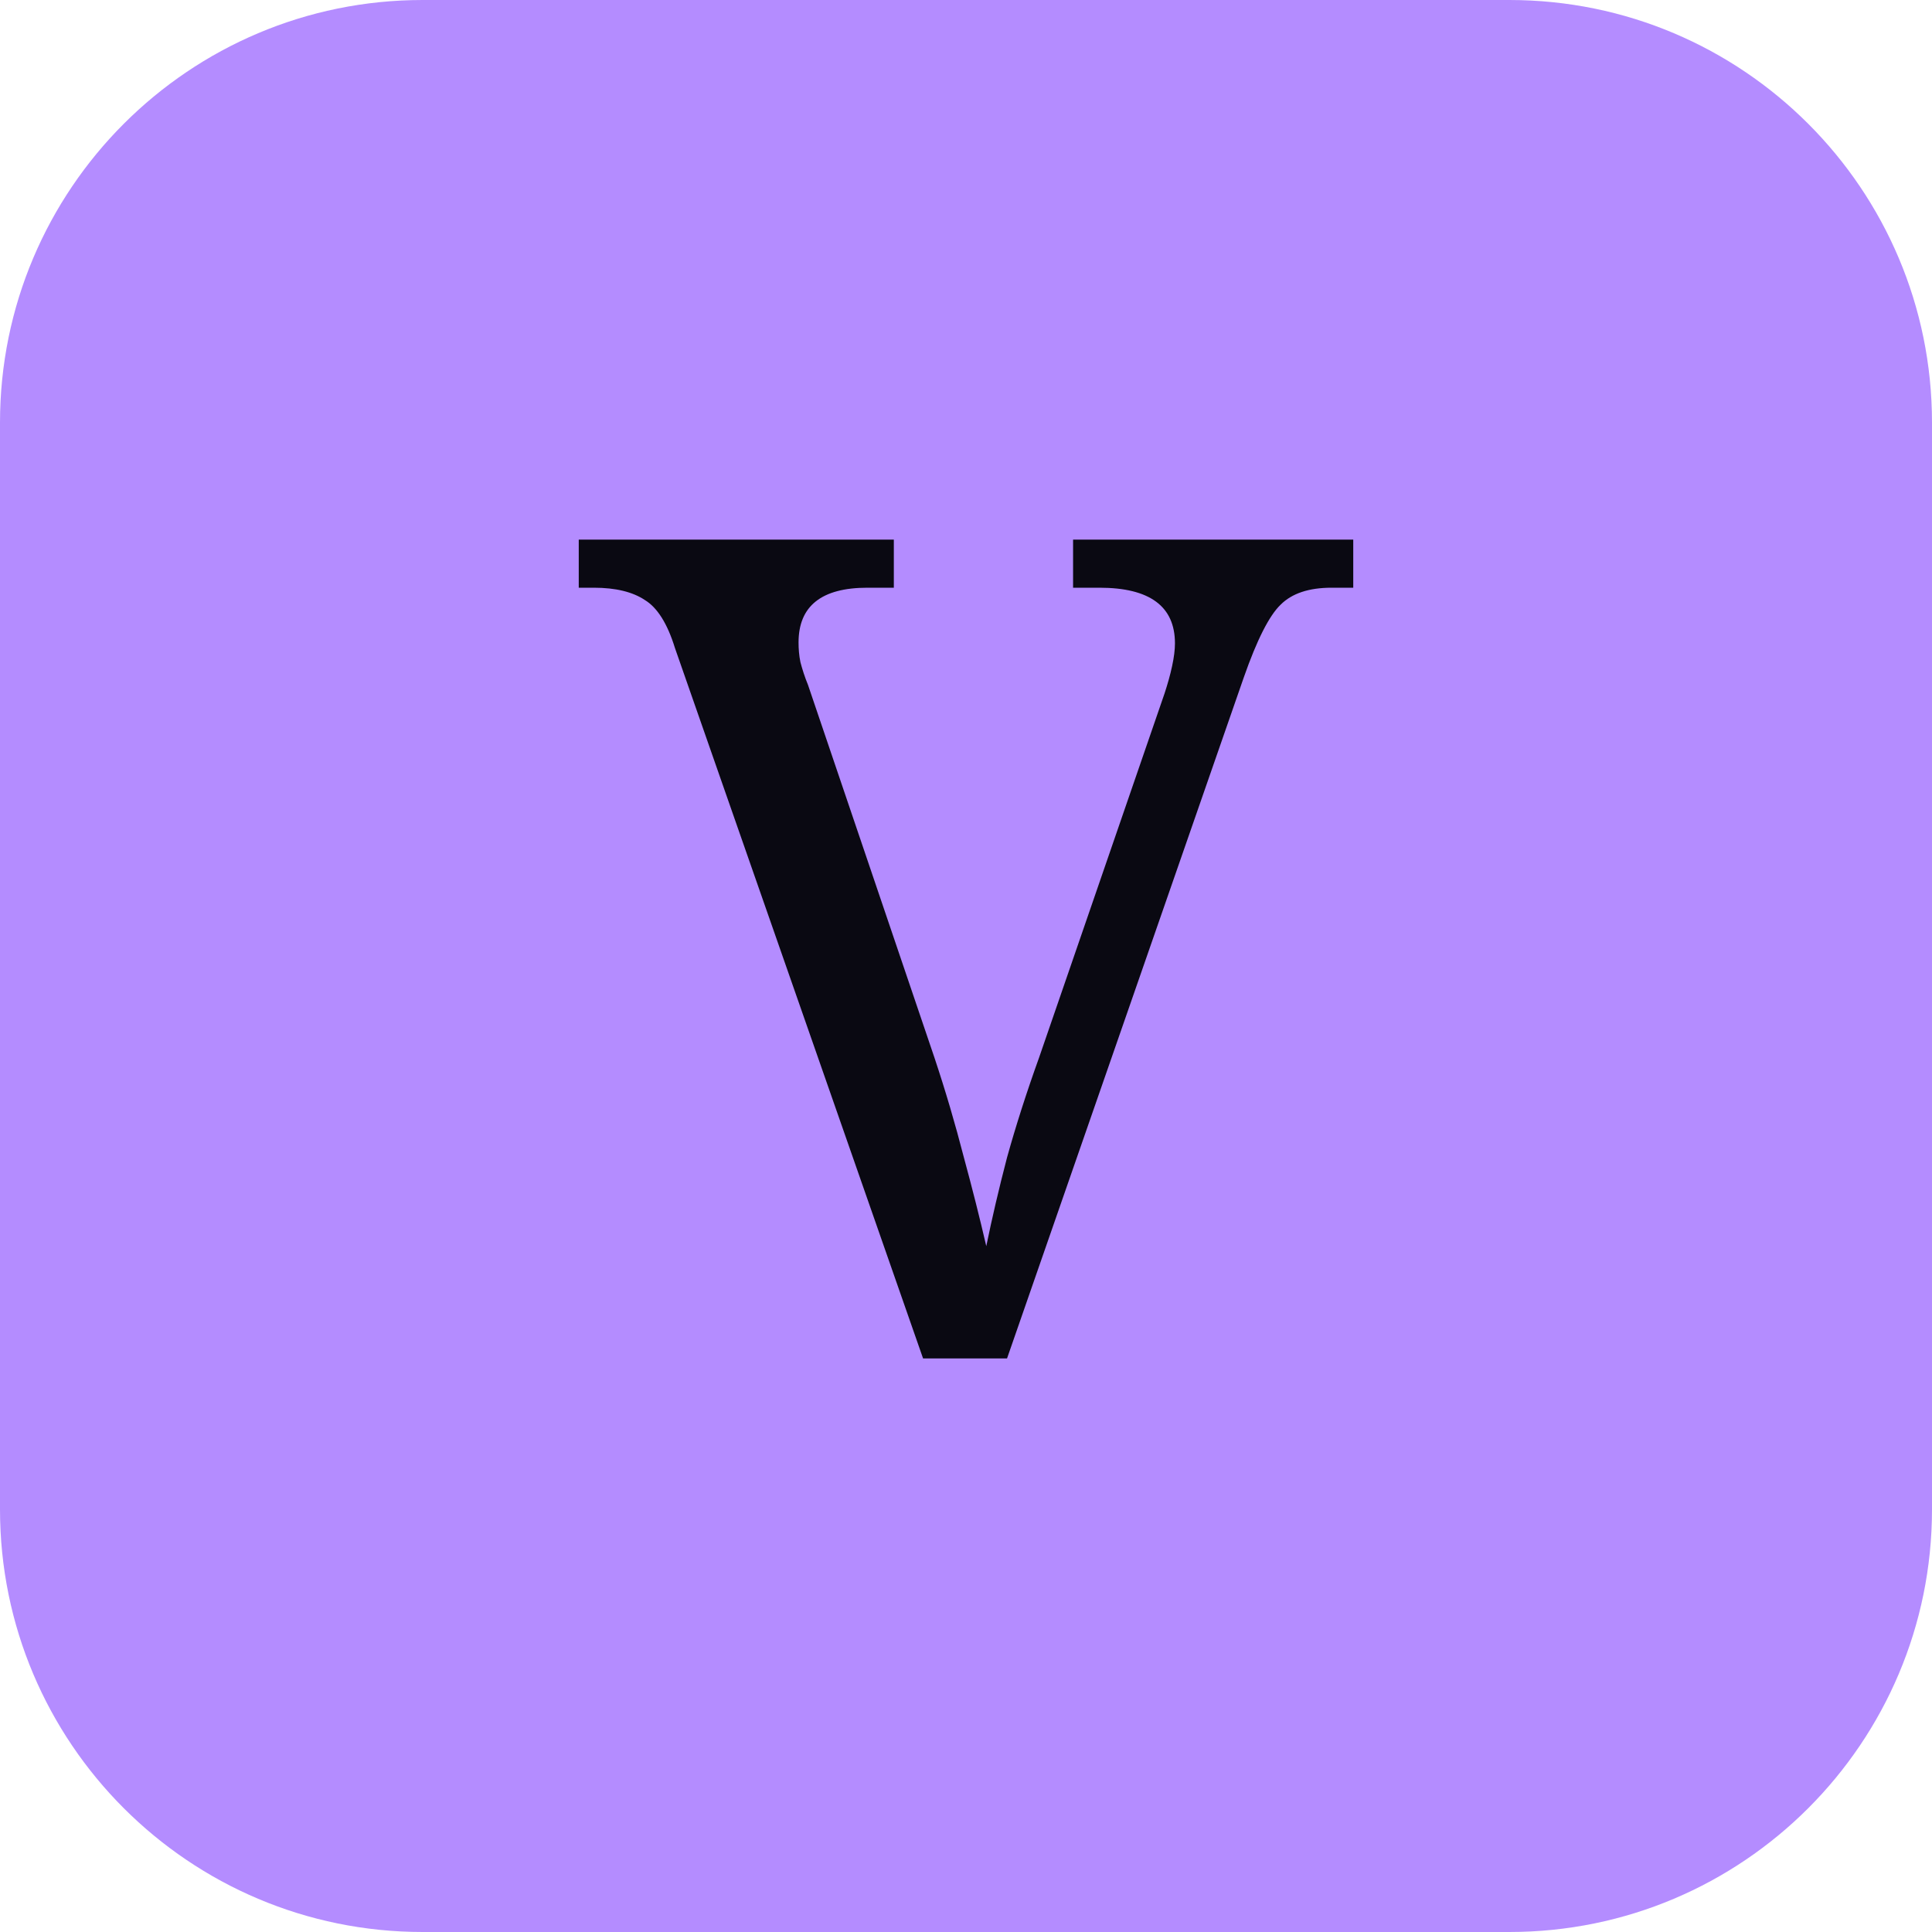
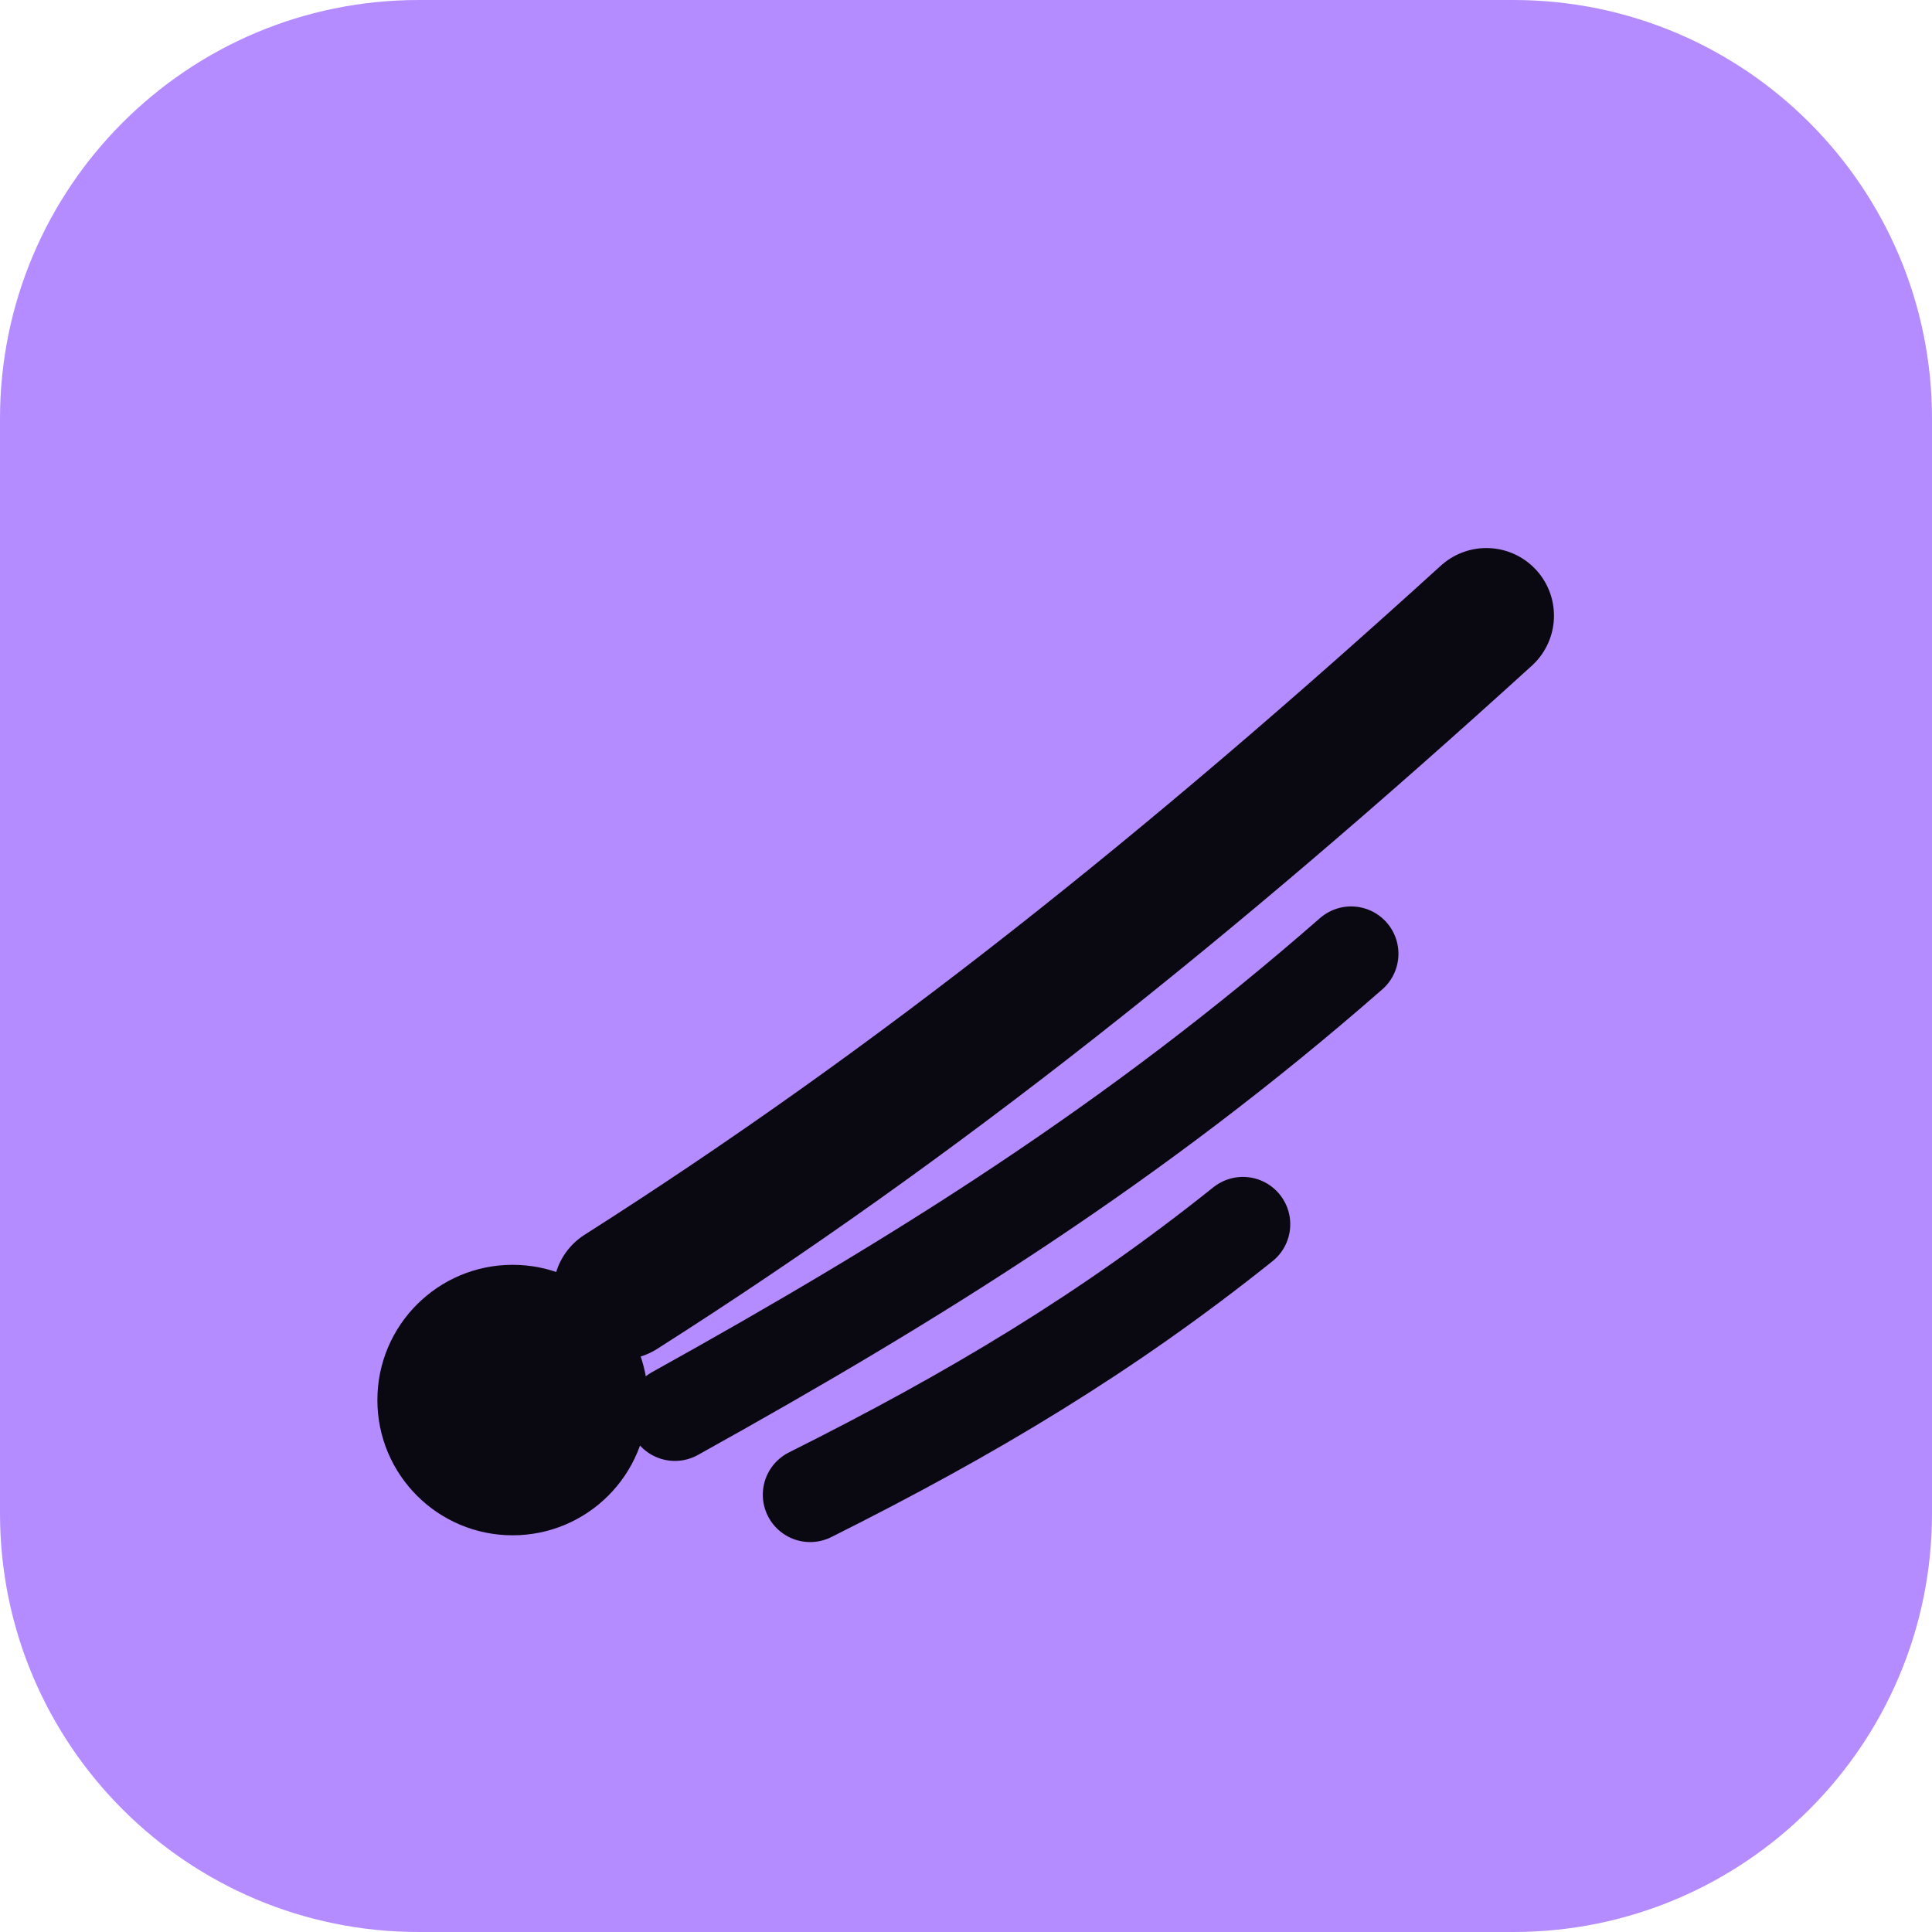
- <svg xmlns="http://www.w3.org/2000/svg" viewBox="0 0 32 32">
-   <rect width="32" height="32" rx="7" fill="#b48cff" />
-   <text x="16" y="22.5" text-anchor="middle" font-family="Georgia,serif" font-size="19" fill="#0a0912">V</text>
+ <svg xmlns="http://www.w3.org/2000/svg" viewBox="0 0 120 120">
+   <rect width="120" height="120" rx="26" fill="#b48cff" />
+   <g color="#0a0912" transform="translate(10,8) scale(0.84)">
+     <circle cx="26" cy="94" r="10" fill="currentColor" />
+     <g fill="none" stroke="currentColor" stroke-linecap="round">
+       <path d="M34,86 C56,72 76,56 98,36" stroke-width="10" />
+       <path d="M38,95 C56,85 72,75 88,61" stroke-width="7" />
+       <path d="M48,101 C60,95 70,89 80,81" stroke-width="7" />
+     </g>
+   </g>
</svg>
